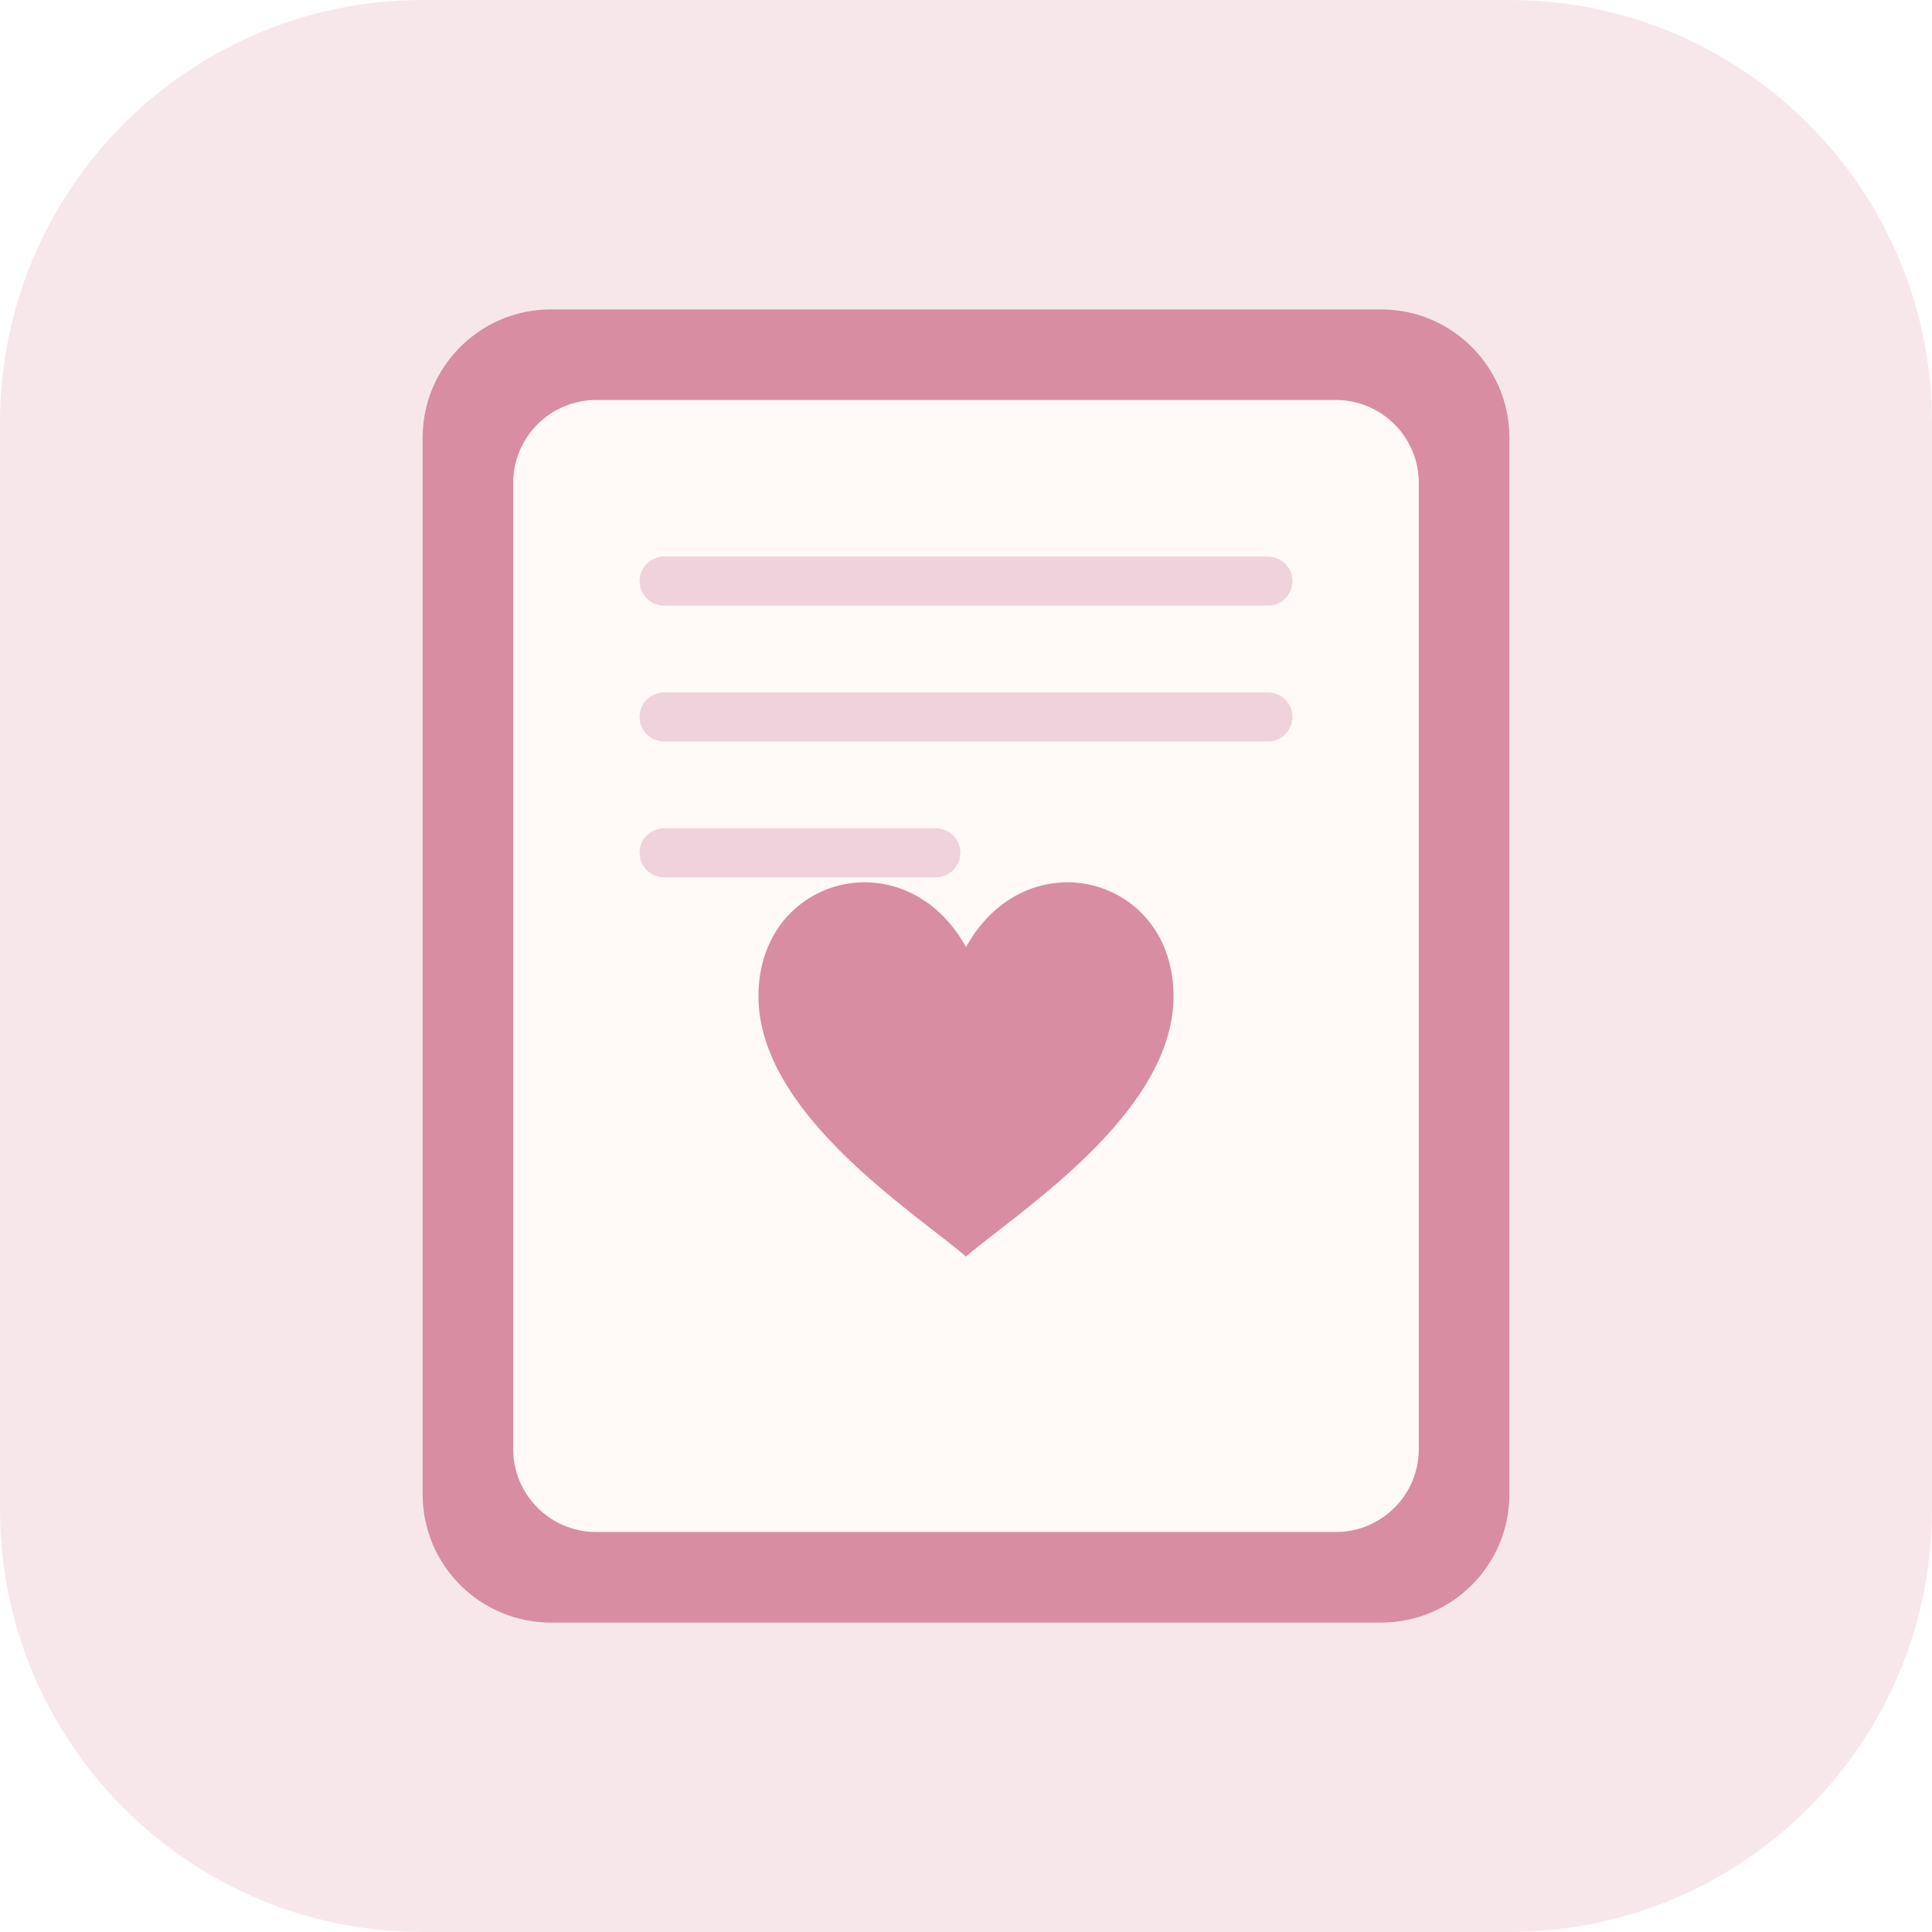
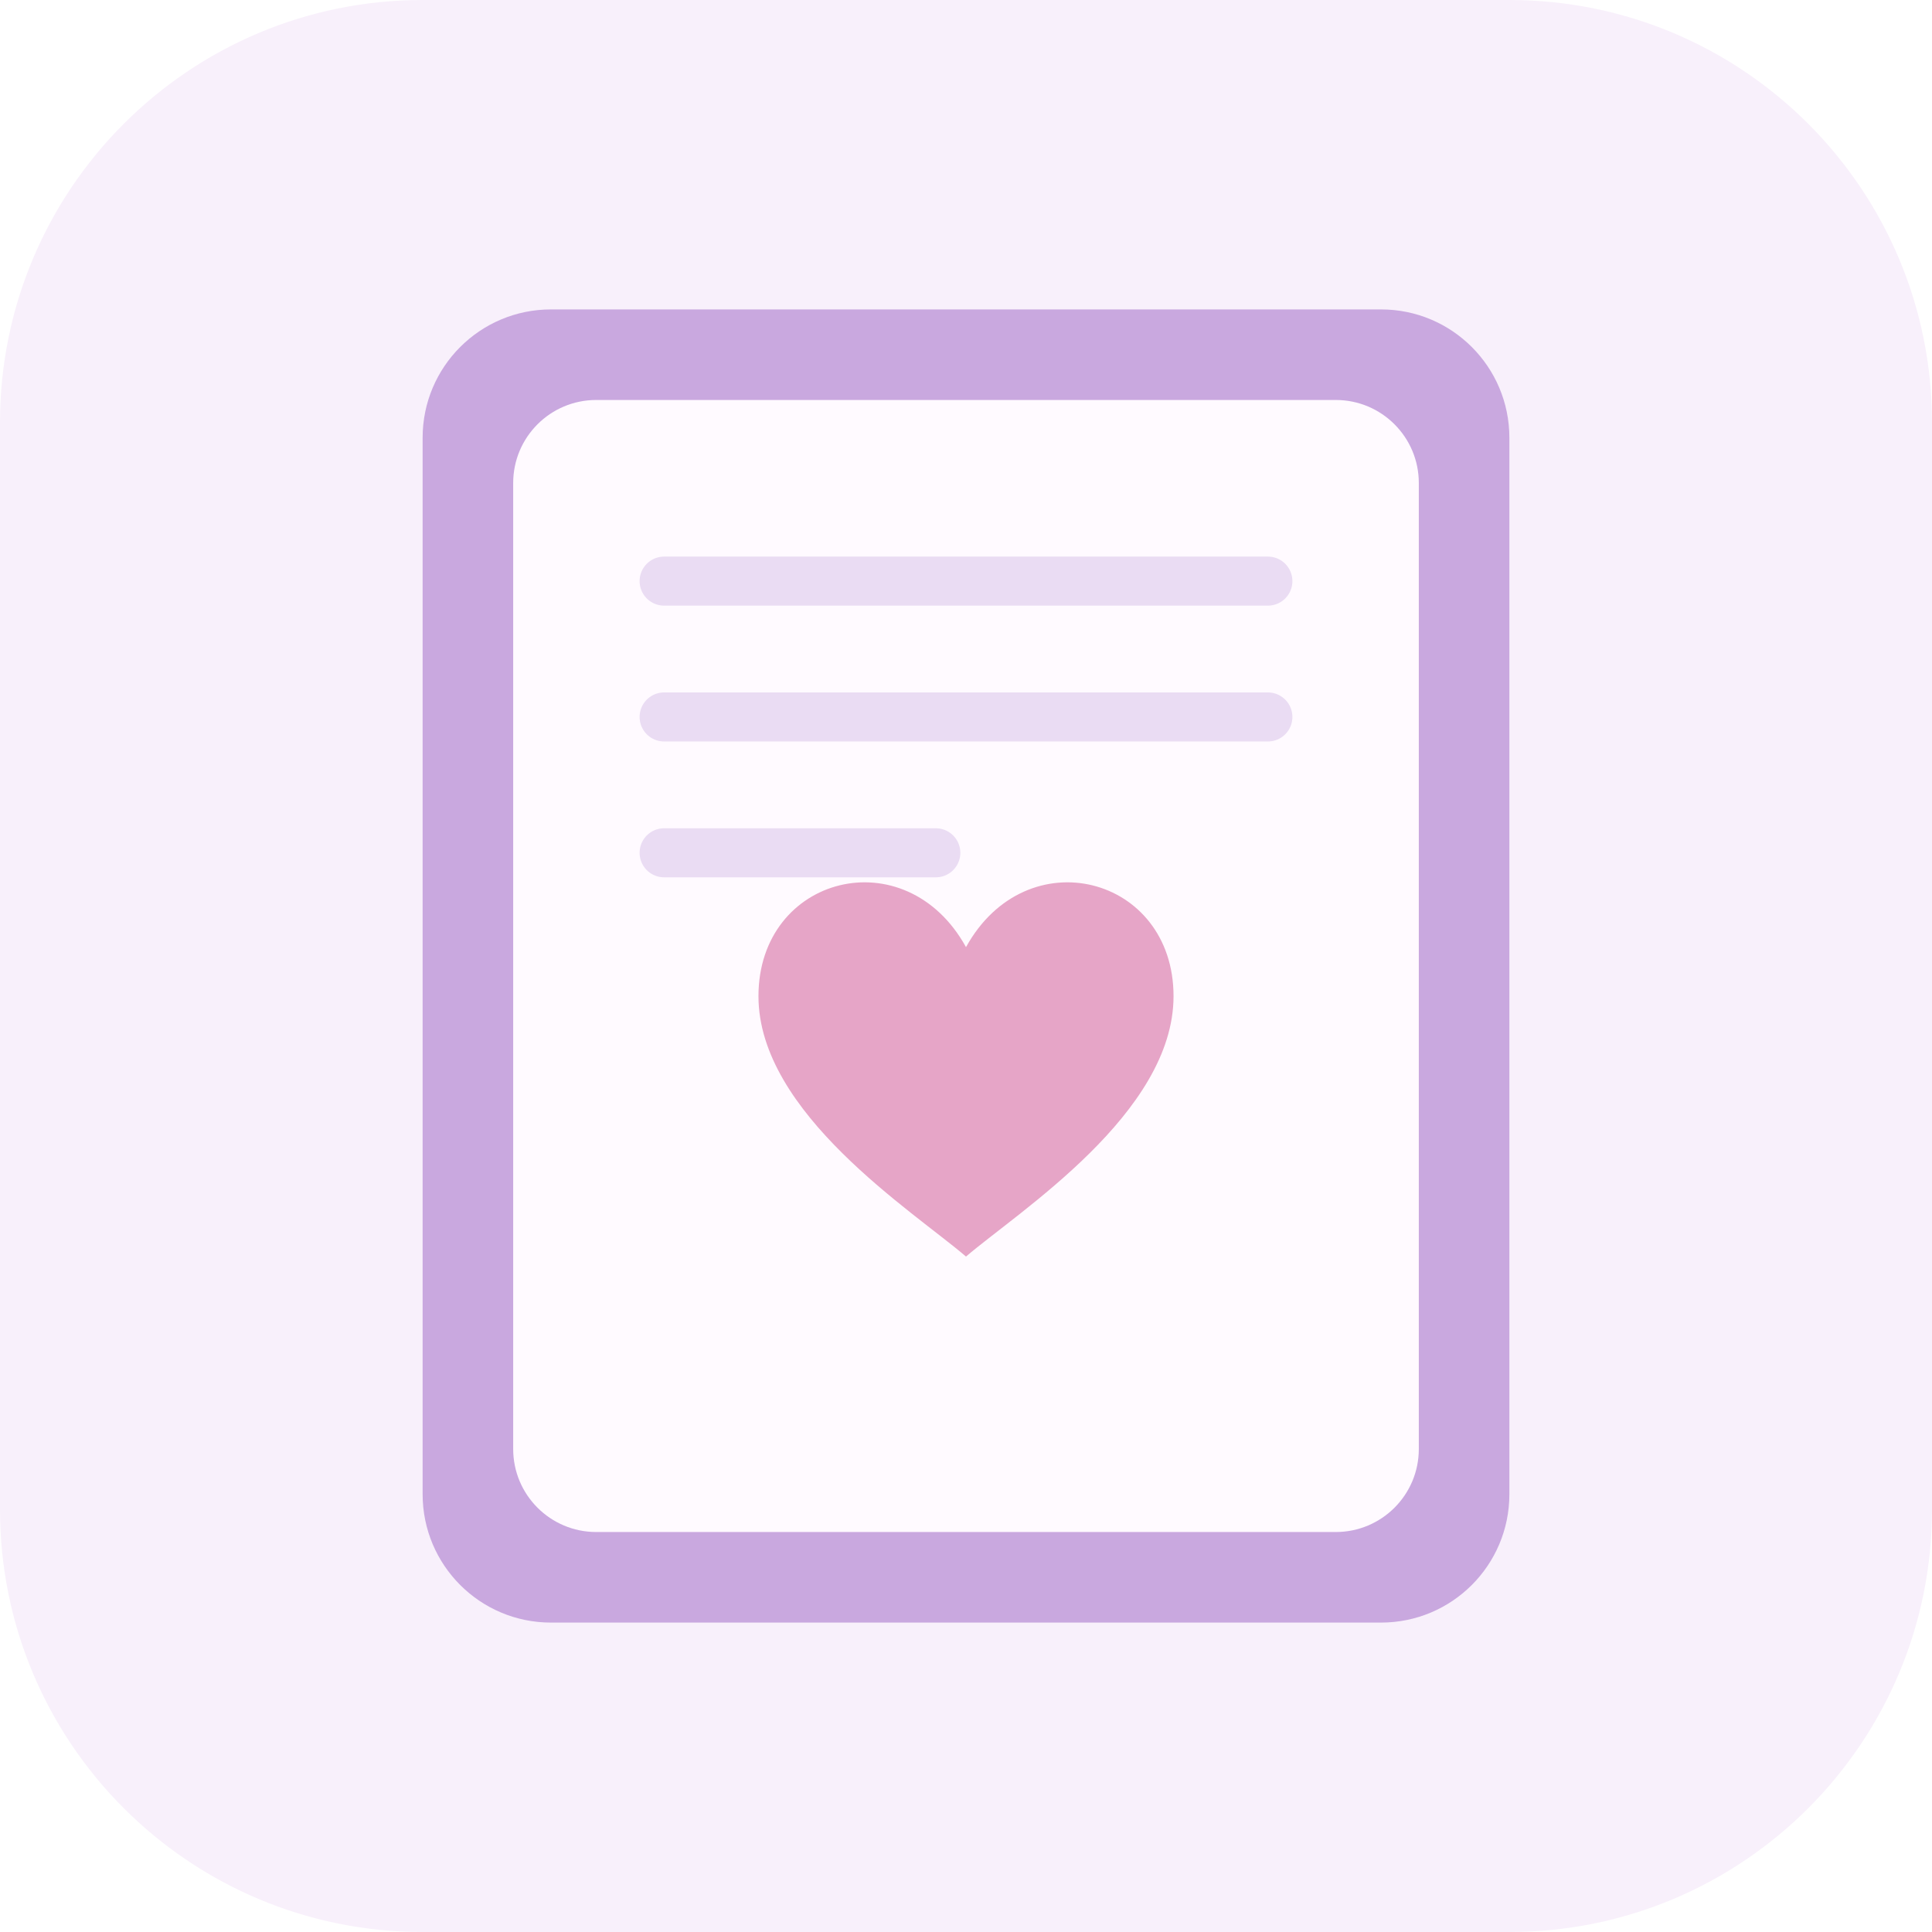
<svg xmlns="http://www.w3.org/2000/svg" viewBox="0 0 512 512">
-   <rect width="512" height="512" rx="112" fill="#f7e7eb" />
-   <rect x="112" y="82" width="288" height="348" rx="34" fill="#d88da2" />
-   <rect x="136" y="106" width="240" height="300" rx="22" fill="#fff9f7" />
-   <path d="M176 154h160M176 190h160M176 226h72" stroke="#efd2dc" stroke-width="13" stroke-linecap="round" />
-   <path d="M256 333c-14-12-55-38-55-69 0-32 39-42 55-13 16-29 55-19 55 13 0 31-41 57-55 69Z" fill="#d88da2" />
+   <rect width="512" height="512" rx="112" fill="#f8f0fb" />
+   <rect x="112" y="82" width="288" height="348" rx="34" fill="#c9a8df" />
+   <rect x="136" y="106" width="240" height="300" rx="22" fill="#fffaff" />
+   <path d="M176 154h160M176 190h160M176 226h72" stroke="#eadcf3" stroke-width="13" stroke-linecap="round" />
+   <path d="M256 333c-14-12-55-38-55-69 0-32 39-42 55-13 16-29 55-19 55 13 0 31-41 57-55 69Z" fill="#e6a5c7" />
</svg>
